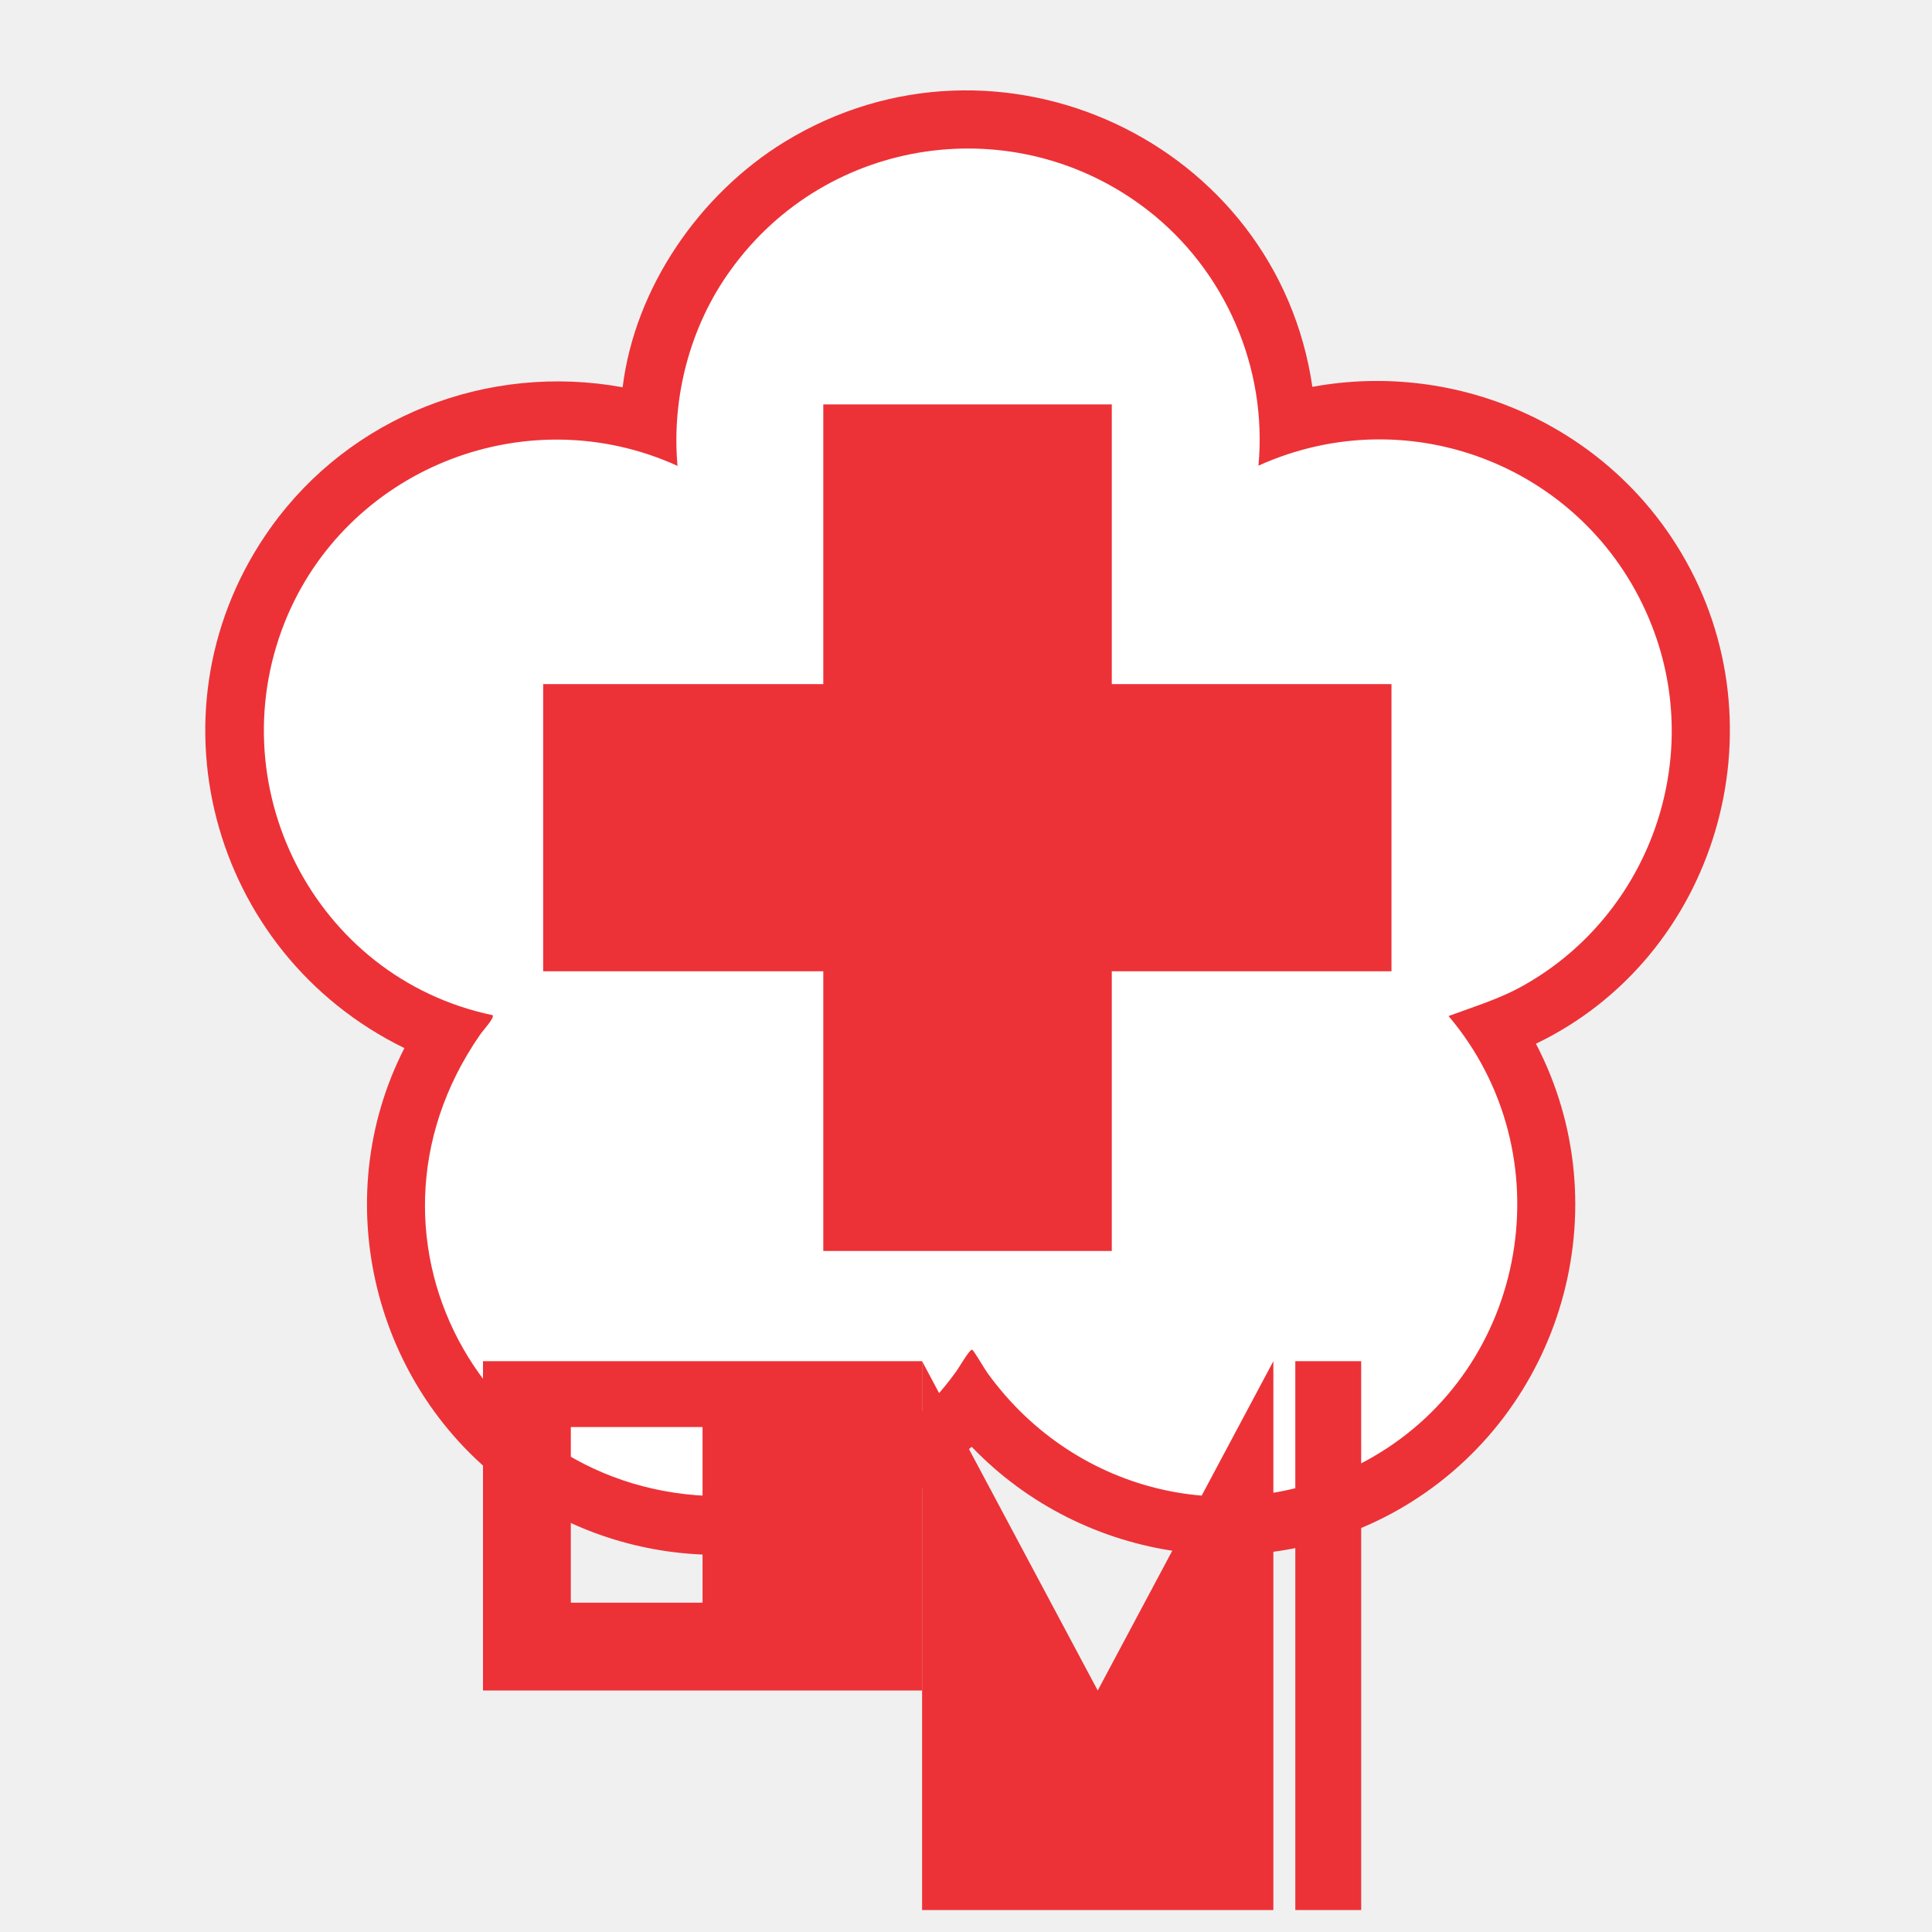
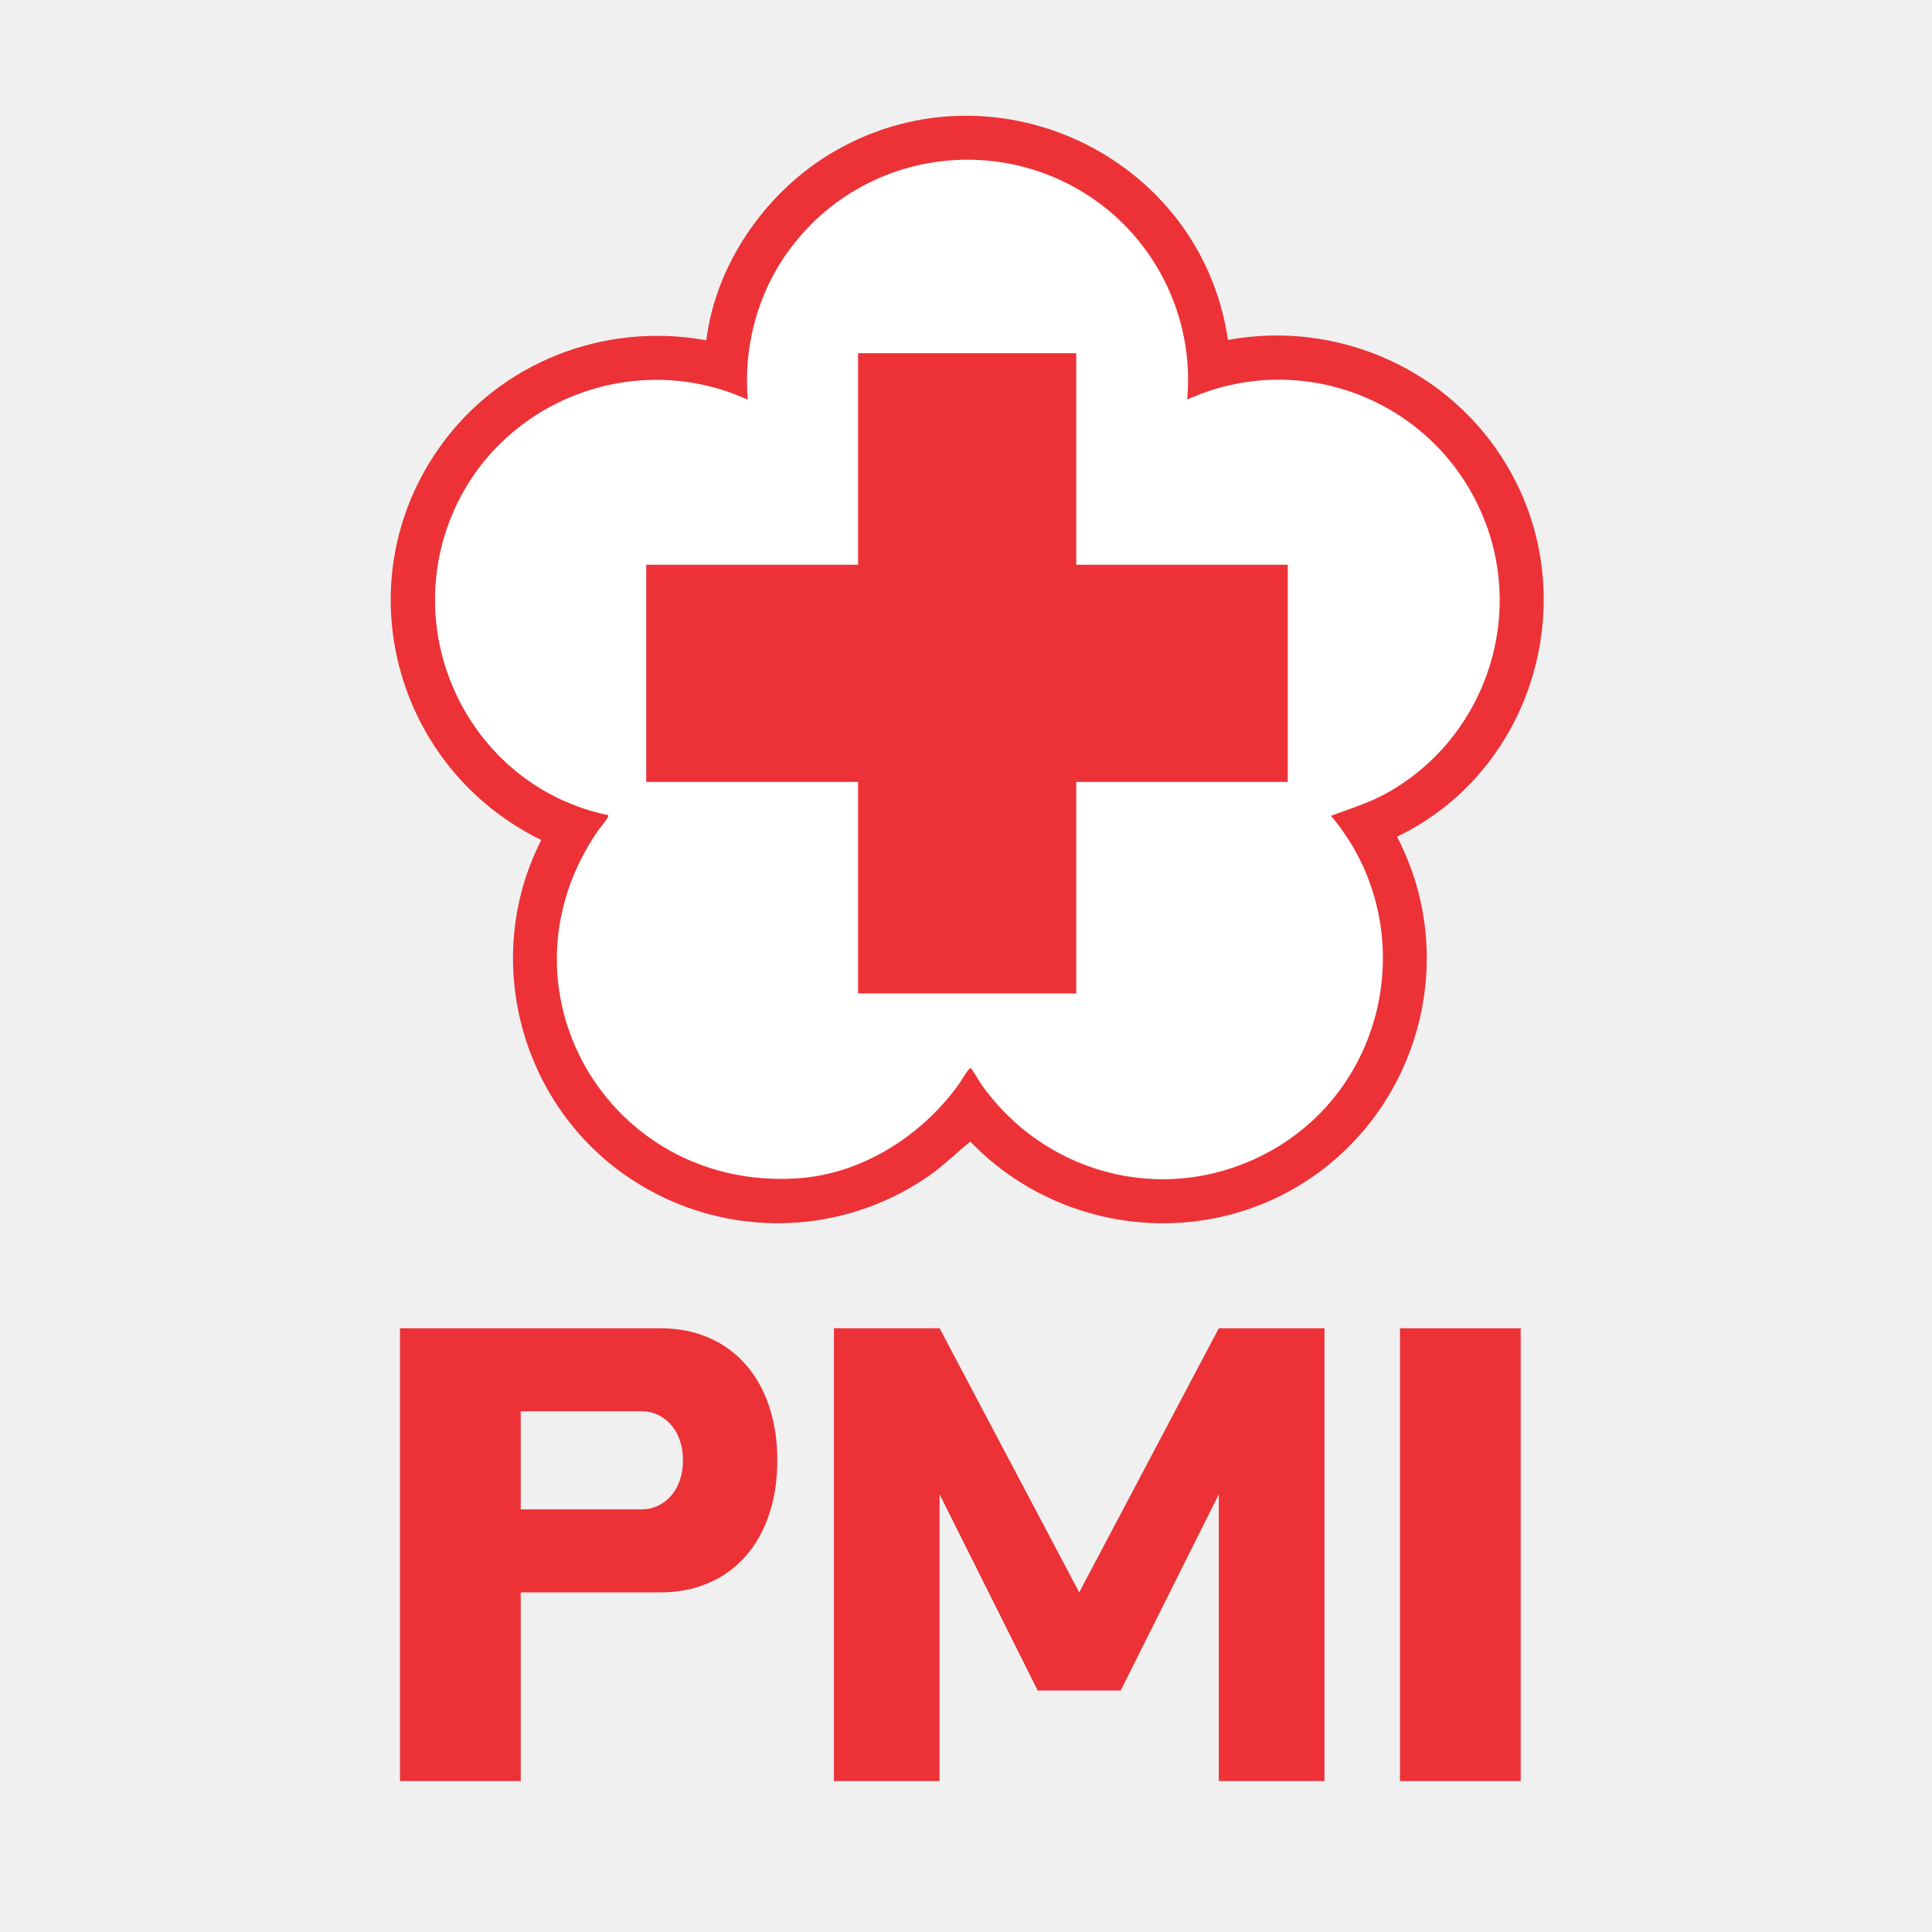
- <svg xmlns="http://www.w3.org/2000/svg" viewBox="20 40 440 440">
-   <path fill="#EC3237" d="M318.9,128.1c33.2-6.1,67,9,84.1,38,23.4,39.5,8,91.8-33.2,111.6,19.5,37.4,6.1,83.8-29.9,105.3-31.9,19-73.1,13.1-98.6-13.5-4.2,3.4-8,7.2-12.4,10.3-27.9,19.4-64.9,19-92.4-.8-31.4-22.6-42.1-65.7-24.4-100.3-44.4-21.7-59.5-77.9-30.4-118.6,18.1-25.3,49.4-37.5,80.1-31.9,2.8-22.7,17.5-44,36.9-55.9,48.6-29.7,112.1,0,120.2,55.9Z" />
-   <path fill="#FFFFFF" d="M306.5,146.1c35-15.9,75.8.8,89.7,36.4,12,30.6-.6,65.7-29,81.8-5.6,3.2-11.4,4.9-17.3,7.1,26.6,31.4,18.3,80-17.4,100.5-30.2,17.3-67.4,8.8-87.6-19.2-.6-.8-3.2-5.3-3.5-5.3-.6-.2-3.2,4.5-3.9,5.3-11.1,15.3-29.3,26.8-48.6,27.9-56.9,3.5-92.3-57.7-59.6-104.9.5-.8,3.4-3.9,2.9-4.5-40.7-8.5-63.2-52.9-46.6-91.3,14.7-33.8,54.9-49.2,88.7-33.8-1.4-15.7,2.9-31.9,12.1-44.6,22-30.6,65-36.8,94.9-13.7,17.7,13.7,27.4,35.9,25.3,58.3Z" />
-   <polygon fill="#EC3237" points="273.2 132.1 273.2 195.8 336.9 195.8 336.9 261.2 273.2 261.2 273.2 324.9 207.5 324.9 207.5 261.2 143.7 261.2 143.7 195.8 207.5 195.8 207.5 132.1 273.2 132.1" />
-   <g fill="#EC3237">
-     <path fill-rule="evenodd" d="M130,475 V350 H230 V425 H130 V475 Z M150,405 V365 H180 V405 Z" />
-     <path d="M230,475 V350 L270,425 L310,350 V475 Z" />
-     <rect x="315" y="350" width="15" height="125" />
+ <svg xmlns="http://www.w3.org/2000/svg" viewBox="0 0 512 512">
+   <g transform="translate(256, 178) scale(0.88) translate(-240, -228)">
+     <path fill="#EC3237" d="M318.9,128.1c33.2-6.1,67,9,84.1,38,23.4,39.5,8,91.8-33.2,111.6,19.5,37.4,6.1,83.8-29.9,105.3-31.9,19-73.1,13.1-98.6-13.5-4.2,3.4-8,7.2-12.4,10.3-27.9,19.4-64.9,19-92.4-.8-31.4-22.6-42.1-65.7-24.4-100.3-44.4-21.7-59.5-77.9-30.4-118.6,18.1-25.3,49.4-37.5,80.1-31.9,2.8-22.7,17.5-44,36.9-55.9,48.6-29.7,112.1,0,120.2,55.9Z" />
+     <path fill="#FFFFFF" d="M306.5,146.1c35-15.9,75.8.8,89.7,36.4,12,30.6-.6,65.7-29,81.8-5.6,3.2-11.4,4.9-17.3,7.1,26.6,31.4,18.3,80-17.4,100.5-30.2,17.3-67.4,8.8-87.6-19.2-.6-.8-3.2-5.3-3.5-5.3-.6-.2-3.2,4.5-3.9,5.3-11.1,15.3-29.3,26.8-48.6,27.9-56.9,3.5-92.3-57.7-59.6-104.9.5-.8,3.4-3.9,2.9-4.5-40.7-8.5-63.2-52.9-46.6-91.3,14.7-33.8,54.9-49.2,88.7-33.8-1.4-15.7,2.9-31.9,12.1-44.6,22-30.6,65-36.8,94.9-13.7,17.7,13.7,27.4,35.9,25.3,58.3Z" />
+     <polygon fill="#EC3237" points="273.2 132.1 273.2 195.8 336.9 195.8 336.9 261.2 273.2 261.2 273.2 324.9 207.5 324.9 207.5 261.2 143.7 261.2 143.7 195.8 207.5 195.8 207.5 132.1 273.2 132.1" />
+   </g>
+   <g fill="#EC3237" fill-rule="evenodd">
+     <path d="M 106 352 H 175 C 194 352, 206 366, 206 387 C 206 408, 194 422, 175 422 H 138 V 472 H 106 Z M 138 374 H 170 C 176 374, 181 379, 181 387 C 181 395, 176 400, 170 400 H 138 Z" />
+     <path d="M 221 472 V 352 H 249 L 286 422 L 323 352 H 351 V 472 H 323 V 396 L 297 448 H 275 L 249 396 V 472 Z" />
+     <path d="M 371 352 H 403 V 472 H 371 Z" />
  </g>
</svg>
